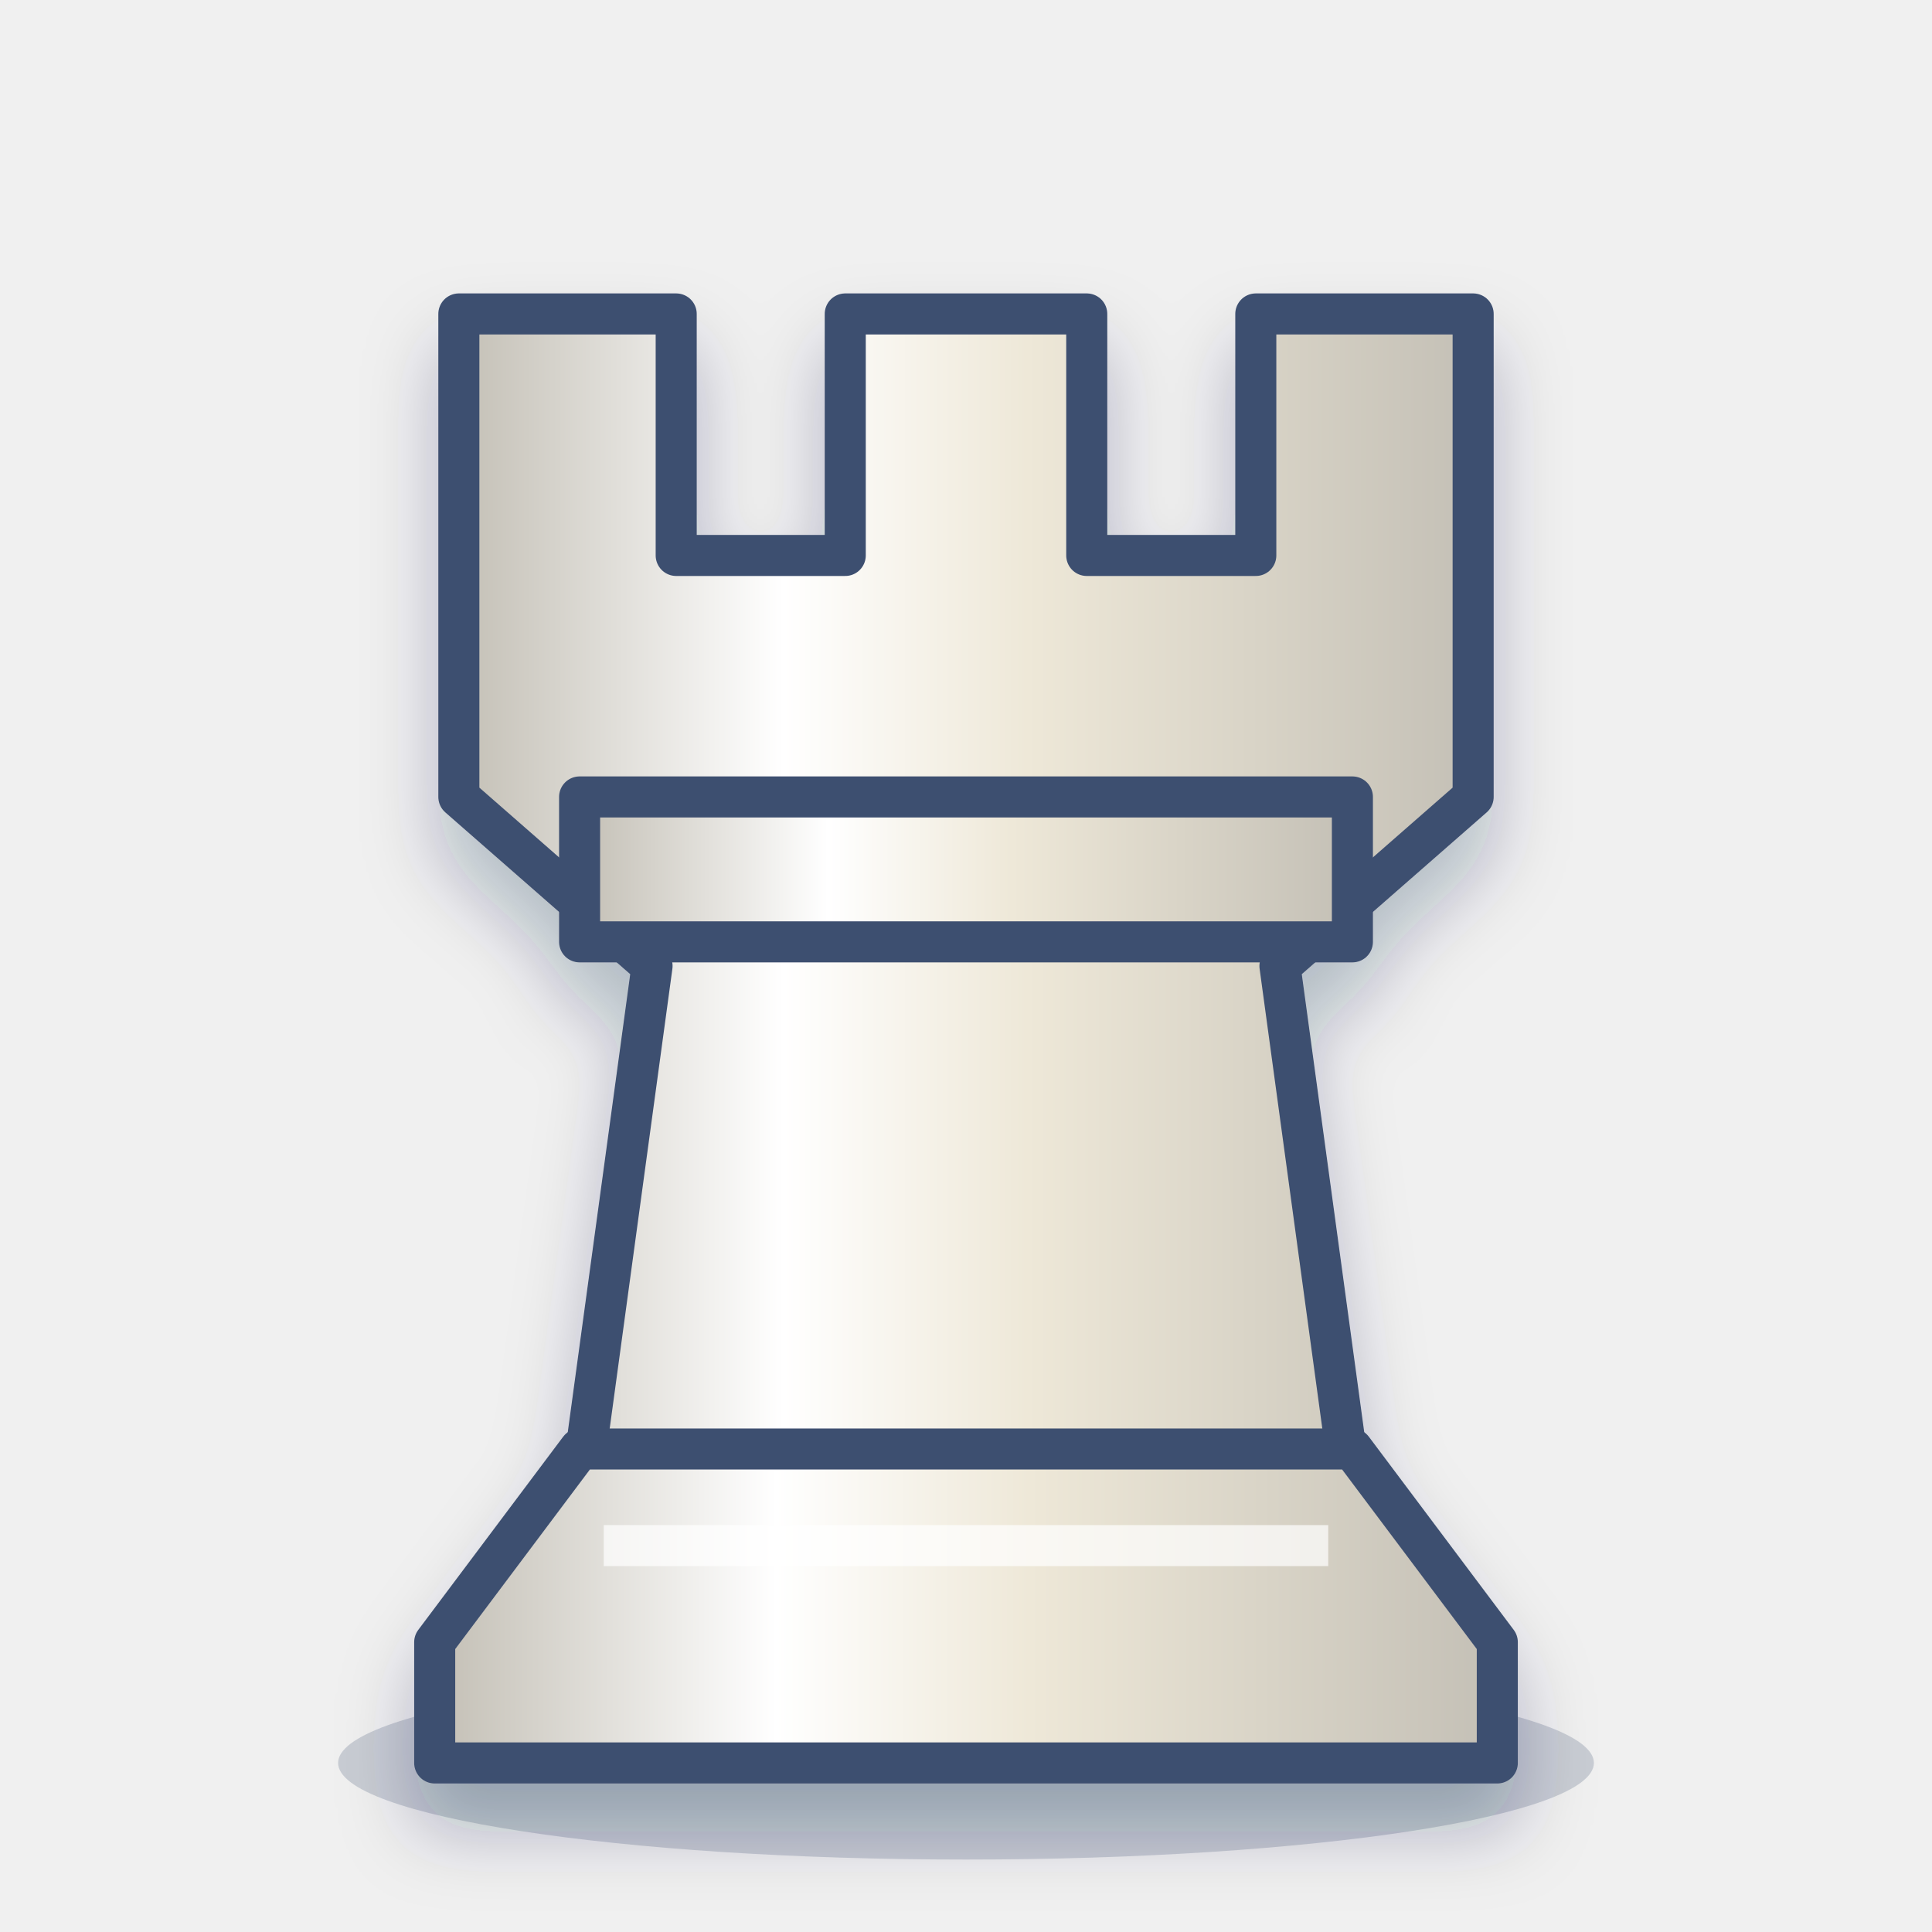
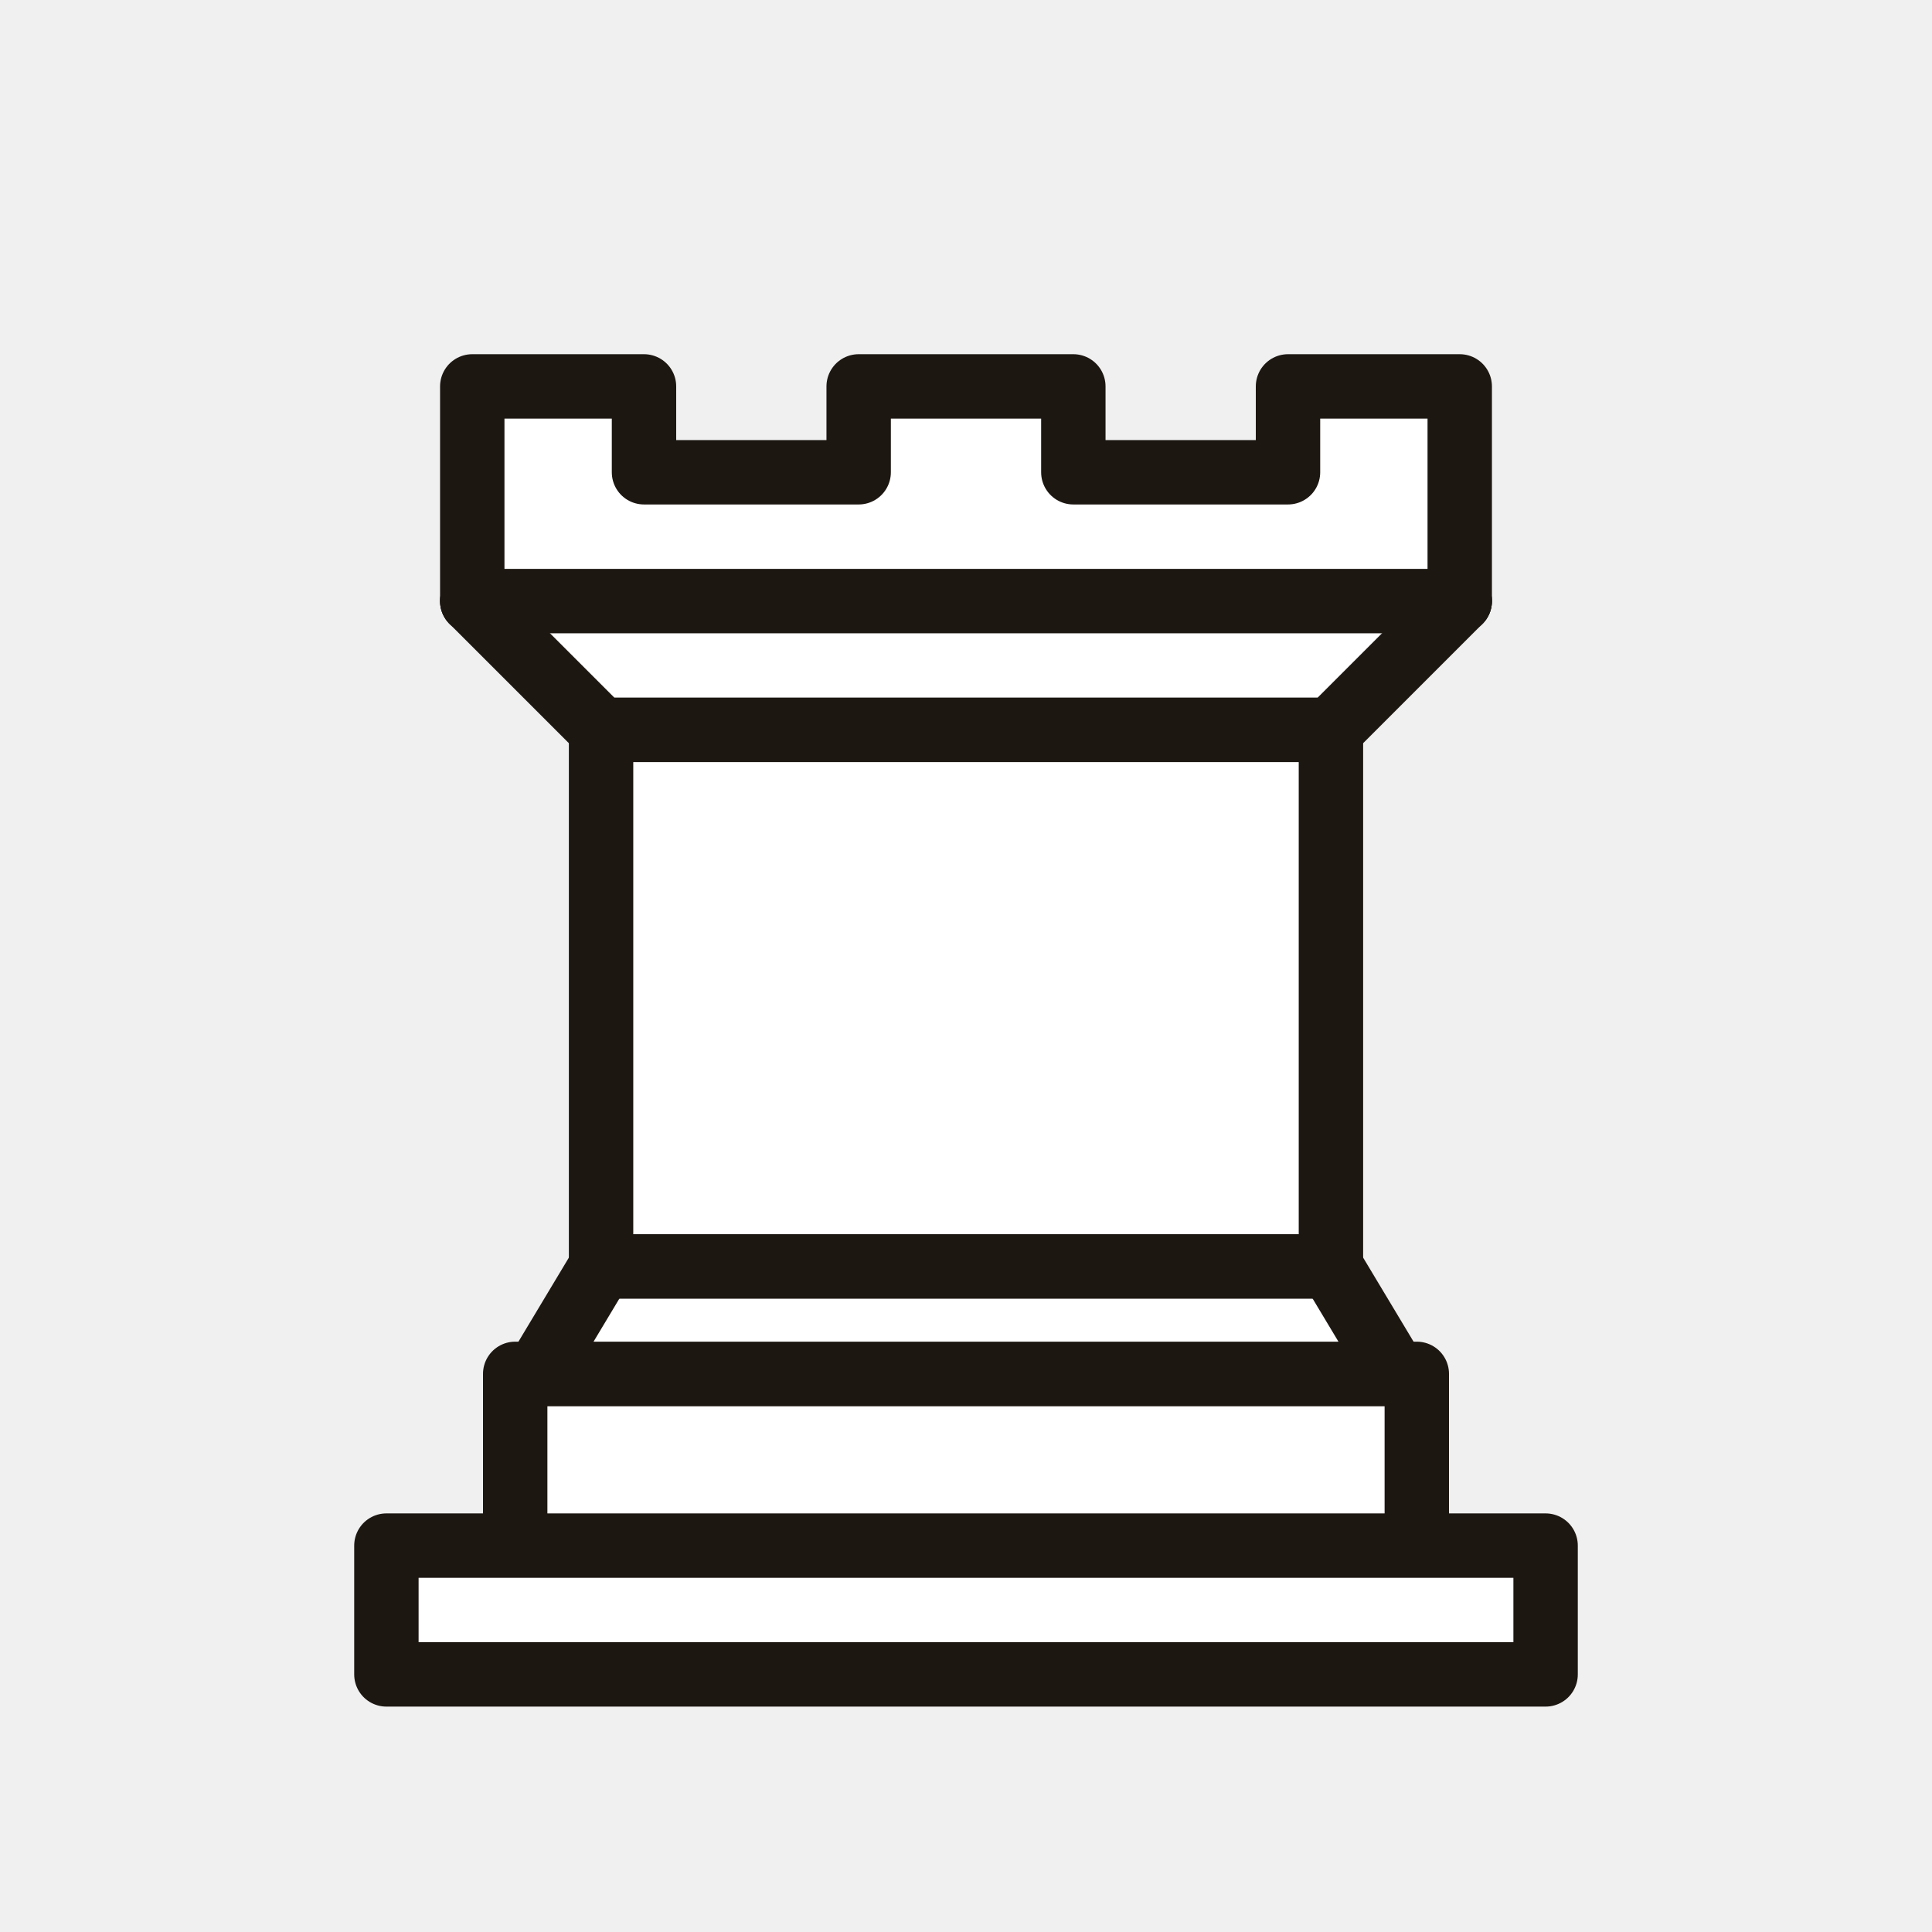
- <svg xmlns="http://www.w3.org/2000/svg" viewBox="0 0 80 80" style="--edge:#3e4f70;--accent:#fff">
-   <defs>
-     <linearGradient id="body" x1="0" x2="1">
-       <stop stop-color="#c4c0b6" />
-       <stop offset=".32" stop-color="#ffffff" />
-       <stop offset=".56" stop-color="#eee8d8" />
-       <stop offset="1" stop-color="#c4c0b6" />
-     </linearGradient>
-     <filter id="shadow" x="-30%" y="-20%" width="160%" height="160%">
-       <feDropShadow dx="0" dy="2" stdDeviation="1.5" flood-color="#071c46" flood-opacity=".25" />
-     </filter>
-   </defs>
-   <ellipse cx="40" cy="73" rx="26" ry="4" fill="#102750" opacity=".18" />
-   <g fill="url(#body)" stroke="#3e4f70" stroke-width="1.7" stroke-linejoin="round" filter="url(#shadow)">
-     <path d="M19 13h9v10h7V13h10v10h7V13h9v20l-8 7 3 22H24l3-22-8-7Z" />
-     <path d="M24 33h32v6H24z" />
-     <path d="M24 60h32l6 8v5H18v-5Z" />
-     <path d="M25 64h30" fill="none" stroke="#ffffff" stroke-opacity=".7" />
+ <svg xmlns="http://www.w3.org/2000/svg" viewBox="0 0 45 45" width="45" height="45">
+   <g fill="#ffffff" stroke="#1d1712" stroke-width="1.5" stroke-linecap="round" stroke-linejoin="round" fill-rule="evenodd">
+     <path d="M9 39h27v-3H9v3zM12 36v-4h21v4H12zM11 14V9h4v2h5V9h5v2h5V9h4v5" />
+     <path d="M34 14l-3 3H14l-3-3" />
+     <path d="M31 17v12.5H14V17" />
+     <path d="M31 29.5l1.5 2.5h-20l1.5-2.5" />
  </g>
+   <path d="M11 14h23" fill="none" stroke="#1d1712" stroke-width="1.5" stroke-linecap="round" stroke-linejoin="round" />
+   <path d="M14 17h17" fill="none" stroke="#1d1712" stroke-width="1.5" stroke-linecap="round" stroke-linejoin="round" />
+   <path d="M14 29.5h17" fill="none" stroke="#1d1712" stroke-width="1.5" stroke-linecap="round" stroke-linejoin="round" />
</svg>
